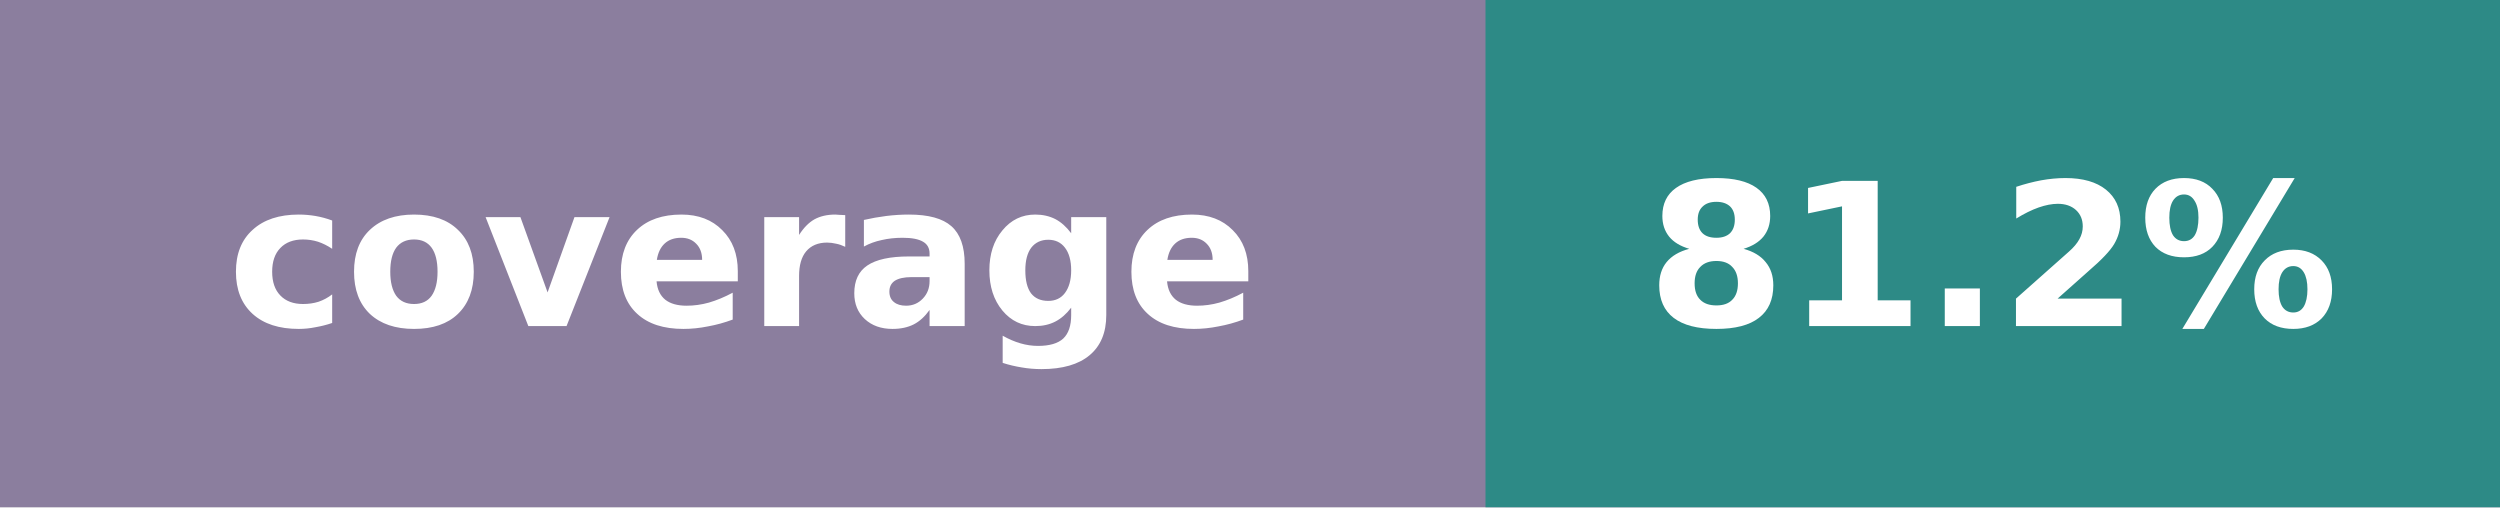
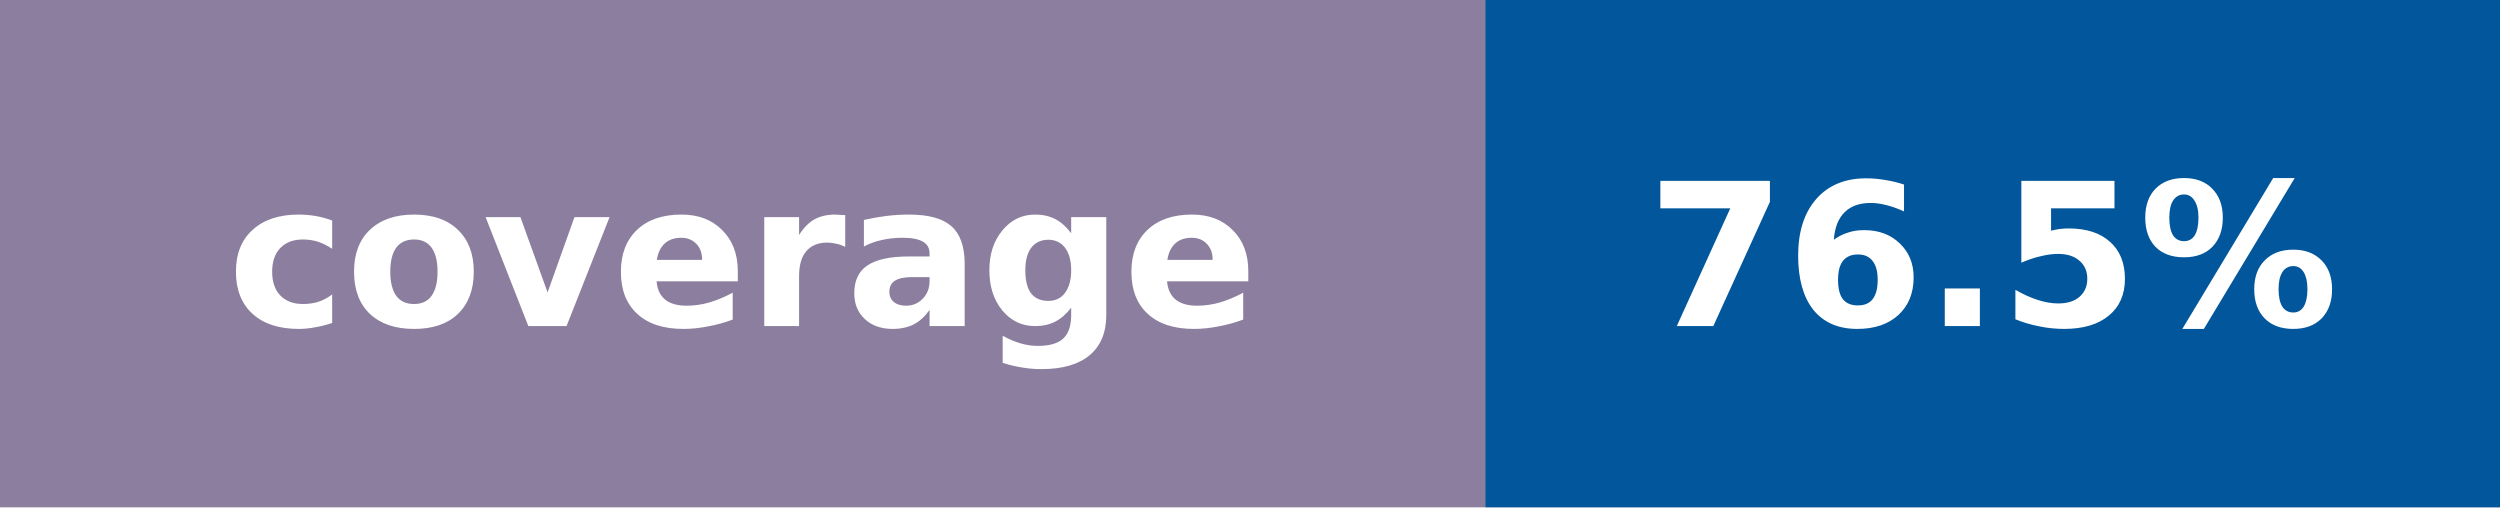
- <svg xmlns="http://www.w3.org/2000/svg" width="138" height="28" role="img" aria-label="coverage: 81.2%">
+ <svg xmlns="http://www.w3.org/2000/svg" width="138" height="28" role="img" aria-label="coverage: 76.5%">
  <rect width="138" height="28" fill="#8B7E9E" />
-   <rect x="82" width="56" height="28" fill="#2D8A86" />
+   <rect x="82" width="56" height="28" fill="#02569B" />
  <g fill="#fff" text-anchor="middle" font-family="Verdana,Geneva,DejaVu Sans,sans-serif" font-size="11" font-weight="700">
    <text x="41.0" y="18">coverage</text>
-     <text x="110.0" y="18">81.2%</text>
+     <text x="110.0" y="18">76.5%</text>
  </g>
</svg>
